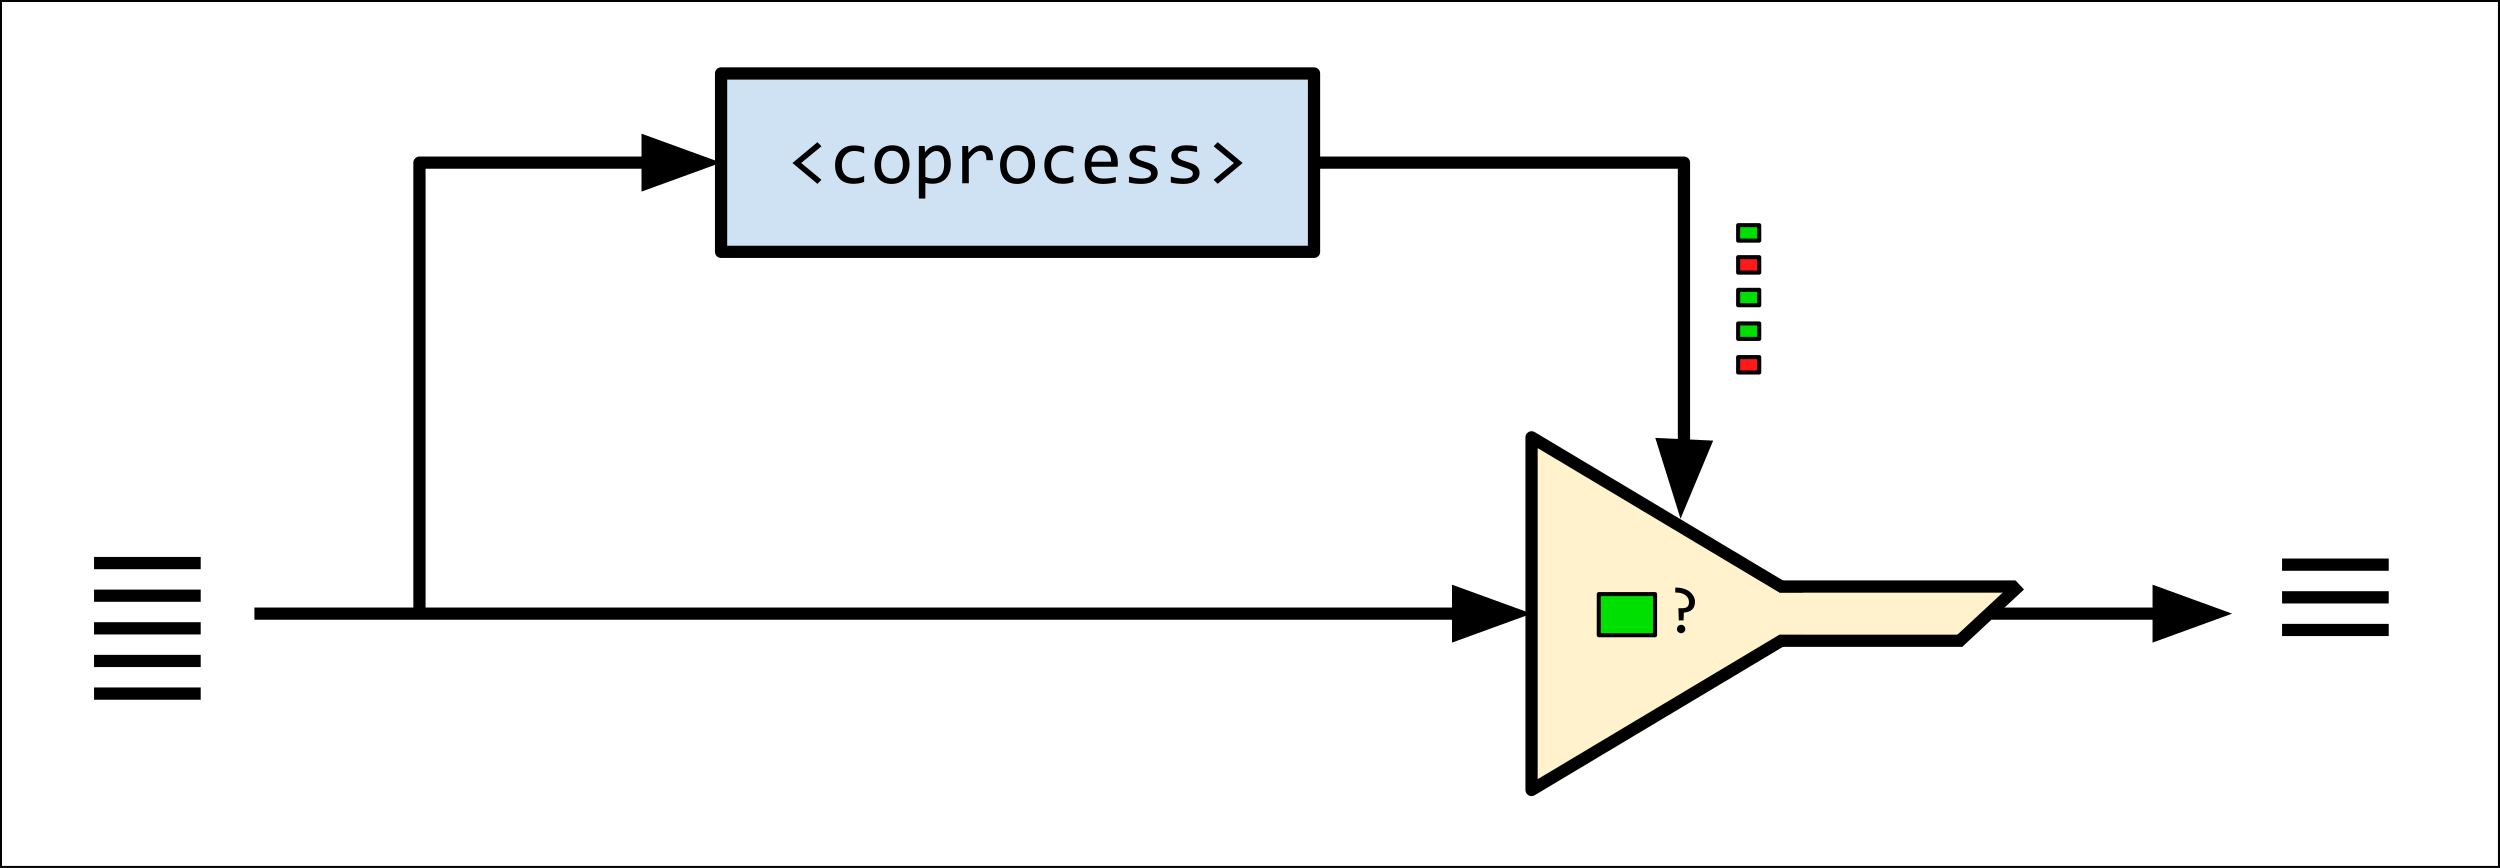
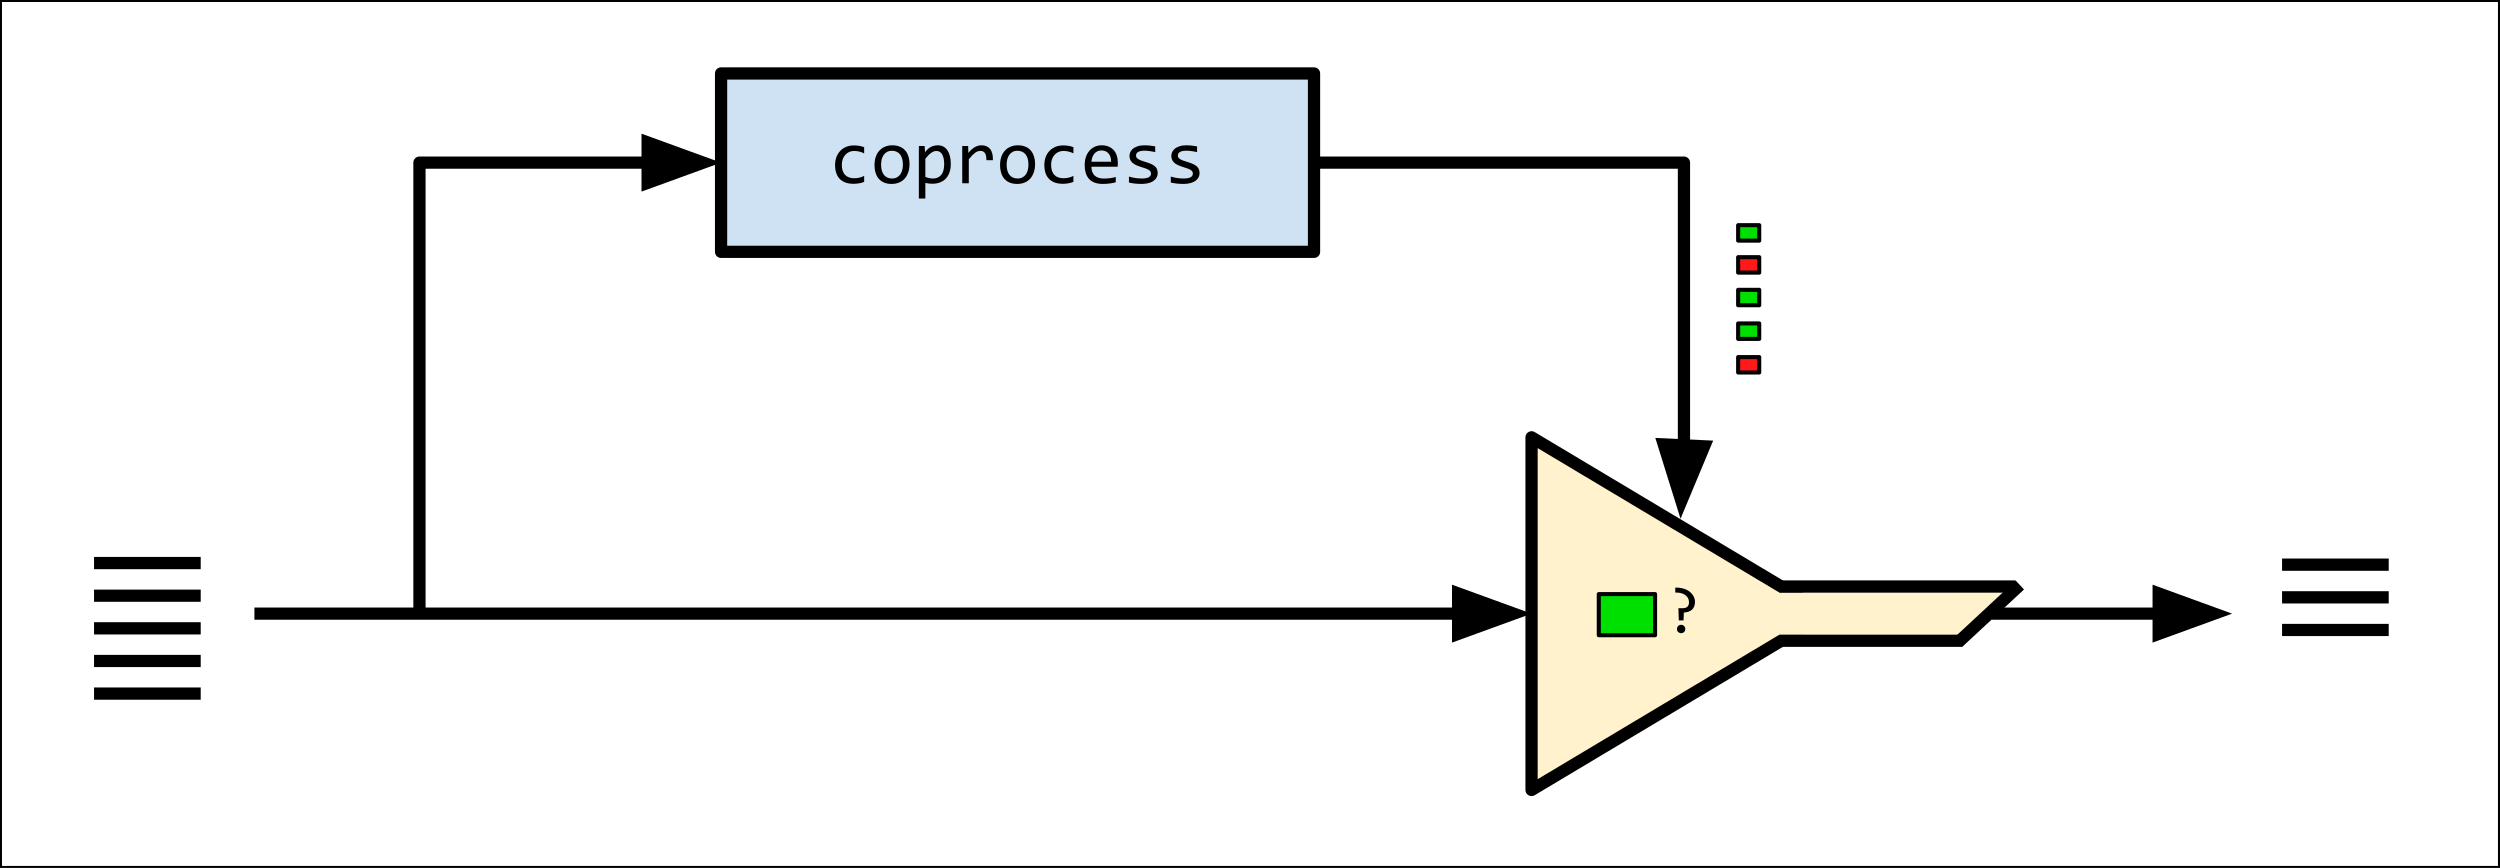
<svg xmlns="http://www.w3.org/2000/svg" version="1.1" viewBox="0.0 0.0 612.711 212.711" fill="none" stroke="none" stroke-linecap="square" stroke-miterlimit="10">
  <clipPath id="p.0">
    <path d="m0 0l612.711 0l0 212.711l-612.711 0l0 -212.711z" clip-rule="nonzero" />
  </clipPath>
  <g clip-path="url(#p.0)">
    <path fill="#000000" fill-opacity="0.0" d="m0 0l612.711 0l0 212.711l-612.711 0z" fill-rule="evenodd" />
    <path fill="#ffffff" d="m-0.013 -0.005l612.724 0l0 212.724l-612.724 0z" fill-rule="evenodd" />
    <path stroke="#000000" stroke-width="1.0" stroke-linejoin="round" stroke-linecap="butt" d="m-0.013 -0.005l612.724 0l0 212.724l-612.724 0z" fill-rule="evenodd" />
    <path fill="#000000" fill-opacity="0.0" d="m62.353 150.394l313.008 0" fill-rule="evenodd" />
    <path stroke="#000000" stroke-width="3.0" stroke-linejoin="round" stroke-linecap="butt" d="m62.353 150.394l295.008 0" fill-rule="evenodd" />
    <path fill="#000000" stroke="#000000" stroke-width="3.0" stroke-linecap="butt" d="m357.361 155.349l13.614 -4.955l-13.614 -4.955z" fill-rule="evenodd" />
    <path fill="#cfe2f3" d="m176.724 18.003l145.323 0l0 43.717l-145.323 0z" fill-rule="evenodd" />
    <path stroke="#000000" stroke-width="3.0" stroke-linejoin="round" stroke-linecap="butt" d="m176.724 18.003l145.323 0l0 43.717l-145.323 0z" fill-rule="evenodd" />
-     <path fill="#000000" d="m201.33 44.063l-0.984 1.0l-6.125 -5.109l6.125 -5.109l0.984 1.016l-4.969 4.078l4.969 4.125zm10.46 0.516q-0.625 0.25 -1.281 0.359q-0.641 0.109 -1.328 0.109q-2.172 0 -3.344 -1.172q-1.172 -1.172 -1.172 -3.438q0 -1.078 0.328 -1.953q0.344 -0.891 0.953 -1.516q0.609 -0.641 1.453 -0.984q0.859 -0.344 1.875 -0.344q0.719 0 1.328 0.109q0.625 0.094 1.188 0.328l0 1.516q-0.594 -0.312 -1.219 -0.453q-0.609 -0.141 -1.266 -0.141q-0.609 0 -1.156 0.234q-0.531 0.234 -0.938 0.672q-0.406 0.422 -0.656 1.062q-0.234 0.625 -0.234 1.422q0 1.656 0.797 2.484q0.812 0.812 2.25 0.812q0.641 0 1.25 -0.141q0.609 -0.141 1.172 -0.438l0 1.469zm11.117 -4.297q0 1.062 -0.312 1.953q-0.297 0.891 -0.859 1.531q-0.562 0.625 -1.375 0.969q-0.812 0.344 -1.844 0.344q-0.984 0 -1.766 -0.297q-0.766 -0.312 -1.312 -0.891q-0.547 -0.594 -0.828 -1.469q-0.281 -0.875 -0.281 -2.016q0 -1.062 0.297 -1.938q0.297 -0.891 0.859 -1.516q0.562 -0.641 1.375 -0.984q0.812 -0.359 1.844 -0.359q0.984 0 1.766 0.312q0.781 0.297 1.312 0.891q0.547 0.578 0.828 1.453q0.297 0.875 0.297 2.016zm-1.625 0.062q0 -0.844 -0.188 -1.469q-0.188 -0.641 -0.531 -1.062q-0.344 -0.422 -0.844 -0.641q-0.5 -0.219 -1.109 -0.219q-0.703 0 -1.219 0.281q-0.5 0.281 -0.828 0.75q-0.312 0.453 -0.469 1.078q-0.156 0.609 -0.156 1.281q0 0.859 0.188 1.5q0.188 0.625 0.531 1.047q0.359 0.422 0.844 0.641q0.5 0.219 1.109 0.219q0.719 0 1.219 -0.281q0.5 -0.281 0.828 -0.734q0.328 -0.469 0.469 -1.078q0.156 -0.625 0.156 -1.312zm11.742 -0.156q0 1.219 -0.344 2.141q-0.344 0.906 -0.953 1.516q-0.594 0.594 -1.422 0.891q-0.812 0.297 -1.766 0.297q-0.438 0 -0.875 -0.047q-0.438 -0.047 -0.875 -0.156l0 3.828l-1.594 0l0 -12.875l1.422 0l0.094 1.531q0.688 -0.938 1.453 -1.312q0.781 -0.391 1.688 -0.391q0.781 0 1.375 0.328q0.594 0.328 0.984 0.938q0.406 0.594 0.609 1.438q0.203 0.828 0.203 1.875zm-1.625 0.062q0 -0.719 -0.109 -1.312q-0.109 -0.609 -0.344 -1.031q-0.219 -0.422 -0.578 -0.656q-0.344 -0.25 -0.844 -0.25q-0.297 0 -0.609 0.094q-0.312 0.094 -0.641 0.328q-0.328 0.219 -0.703 0.594q-0.359 0.359 -0.781 0.906l0 4.438q0.438 0.172 0.922 0.281q0.484 0.109 0.938 0.109q1.281 0 2.016 -0.875q0.734 -0.875 0.734 -2.625zm4.429 -4.469l1.453 0l0.047 1.688q0.812 -0.984 1.594 -1.422q0.797 -0.438 1.594 -0.438q1.422 0 2.156 0.922q0.734 0.922 0.672 2.734l-1.594 0q0.016 -1.203 -0.359 -1.734q-0.375 -0.547 -1.109 -0.547q-0.312 0 -0.641 0.109q-0.328 0.109 -0.672 0.359q-0.328 0.25 -0.719 0.641q-0.375 0.391 -0.812 0.953l0 5.875l-1.609 0l0 -9.141zm17.851 4.5q0 1.062 -0.312 1.953q-0.297 0.891 -0.859 1.531q-0.562 0.625 -1.375 0.969q-0.812 0.344 -1.844 0.344q-0.984 0 -1.766 -0.297q-0.766 -0.312 -1.312 -0.891q-0.547 -0.594 -0.828 -1.469q-0.281 -0.875 -0.281 -2.016q0 -1.062 0.297 -1.938q0.297 -0.891 0.859 -1.516q0.562 -0.641 1.375 -0.984q0.812 -0.359 1.844 -0.359q0.984 0 1.766 0.312q0.781 0.297 1.312 0.891q0.547 0.578 0.828 1.453q0.297 0.875 0.297 2.016zm-1.625 0.062q0 -0.844 -0.188 -1.469q-0.188 -0.641 -0.531 -1.062q-0.344 -0.422 -0.844 -0.641q-0.5 -0.219 -1.109 -0.219q-0.703 0 -1.219 0.281q-0.5 0.281 -0.828 0.75q-0.312 0.453 -0.469 1.078q-0.156 0.609 -0.156 1.281q0 0.859 0.188 1.5q0.188 0.625 0.531 1.047q0.359 0.422 0.844 0.641q0.5 0.219 1.109 0.219q0.719 0 1.219 -0.281q0.5 -0.281 0.828 -0.734q0.328 -0.469 0.469 -1.078q0.156 -0.625 0.156 -1.312zm11.023 4.234q-0.625 0.25 -1.281 0.359q-0.641 0.109 -1.328 0.109q-2.172 0 -3.344 -1.172q-1.172 -1.172 -1.172 -3.438q0 -1.078 0.328 -1.953q0.344 -0.891 0.953 -1.516q0.609 -0.641 1.453 -0.984q0.859 -0.344 1.875 -0.344q0.719 0 1.328 0.109q0.625 0.094 1.188 0.328l0 1.516q-0.594 -0.312 -1.219 -0.453q-0.609 -0.141 -1.266 -0.141q-0.609 0 -1.156 0.234q-0.531 0.234 -0.938 0.672q-0.406 0.422 -0.656 1.062q-0.234 0.625 -0.234 1.422q0 1.656 0.797 2.484q0.812 0.812 2.25 0.812q0.641 0 1.25 -0.141q0.609 -0.141 1.172 -0.438l0 1.469zm10.882 -4.719q0 0.344 -0.016 0.578q0 0.219 -0.031 0.422l-6.422 0q0 1.406 0.781 2.156q0.797 0.75 2.266 0.75q0.406 0 0.797 -0.031q0.406 -0.031 0.781 -0.078q0.375 -0.062 0.719 -0.125q0.344 -0.078 0.625 -0.156l0 1.297q-0.641 0.188 -1.469 0.297q-0.812 0.109 -1.688 0.109q-1.172 0 -2.016 -0.312q-0.844 -0.312 -1.391 -0.922q-0.547 -0.609 -0.812 -1.484q-0.25 -0.875 -0.25 -2.0q0 -0.953 0.281 -1.812q0.281 -0.859 0.812 -1.516q0.531 -0.656 1.297 -1.031q0.781 -0.391 1.766 -0.391q0.953 0 1.688 0.312q0.75 0.297 1.25 0.844q0.5 0.547 0.766 1.344q0.266 0.781 0.266 1.75zm-1.656 -0.219q0.031 -0.609 -0.125 -1.109q-0.141 -0.516 -0.453 -0.875q-0.297 -0.375 -0.75 -0.578q-0.453 -0.203 -1.062 -0.203q-0.516 0 -0.953 0.203q-0.422 0.203 -0.734 0.562q-0.297 0.359 -0.5 0.875q-0.188 0.516 -0.234 1.125l4.812 0zm11.429 2.781q0 0.484 -0.172 0.875q-0.156 0.375 -0.438 0.672q-0.281 0.297 -0.656 0.516q-0.375 0.203 -0.797 0.344q-0.422 0.125 -0.875 0.188q-0.453 0.062 -0.875 0.062q-0.922 0 -1.703 -0.078q-0.781 -0.078 -1.531 -0.266l0 -1.453q0.797 0.234 1.594 0.359q0.797 0.109 1.578 0.109q1.141 0 1.688 -0.312q0.547 -0.312 0.547 -0.891q0 -0.234 -0.094 -0.422q-0.078 -0.203 -0.312 -0.375q-0.219 -0.188 -0.703 -0.375q-0.484 -0.203 -1.312 -0.438q-0.609 -0.188 -1.141 -0.422q-0.516 -0.234 -0.906 -0.547q-0.375 -0.328 -0.594 -0.75q-0.219 -0.422 -0.219 -1.016q0 -0.375 0.172 -0.828q0.172 -0.453 0.594 -0.844q0.438 -0.406 1.172 -0.656q0.734 -0.266 1.812 -0.266q0.547 0 1.203 0.062q0.656 0.062 1.359 0.203l0 1.406q-0.75 -0.172 -1.422 -0.25q-0.656 -0.094 -1.156 -0.094q-0.594 0 -1.0 0.094q-0.391 0.078 -0.656 0.25q-0.25 0.156 -0.359 0.375q-0.109 0.203 -0.109 0.453q0 0.25 0.094 0.453q0.109 0.188 0.359 0.375q0.266 0.188 0.719 0.375q0.469 0.188 1.219 0.406q0.812 0.234 1.359 0.5q0.562 0.25 0.906 0.578q0.359 0.312 0.5 0.719q0.156 0.406 0.156 0.906zm10.257 0q0 0.484 -0.172 0.875q-0.156 0.375 -0.438 0.672q-0.281 0.297 -0.656 0.516q-0.375 0.203 -0.797 0.344q-0.422 0.125 -0.875 0.188q-0.453 0.062 -0.875 0.062q-0.922 0 -1.703 -0.078q-0.781 -0.078 -1.531 -0.266l0 -1.453q0.797 0.234 1.594 0.359q0.797 0.109 1.578 0.109q1.141 0 1.688 -0.312q0.547 -0.312 0.547 -0.891q0 -0.234 -0.094 -0.422q-0.078 -0.203 -0.312 -0.375q-0.219 -0.188 -0.703 -0.375q-0.484 -0.203 -1.312 -0.438q-0.609 -0.188 -1.141 -0.422q-0.516 -0.234 -0.906 -0.547q-0.375 -0.328 -0.594 -0.75q-0.219 -0.422 -0.219 -1.016q0 -0.375 0.172 -0.828q0.172 -0.453 0.594 -0.844q0.438 -0.406 1.172 -0.656q0.734 -0.266 1.812 -0.266q0.547 0 1.203 0.062q0.656 0.062 1.359 0.203l0 1.406q-0.75 -0.172 -1.422 -0.25q-0.656 -0.094 -1.156 -0.094q-0.594 0 -1.0 0.094q-0.391 0.078 -0.656 0.25q-0.25 0.156 -0.359 0.375q-0.109 0.203 -0.109 0.453q0 0.25 0.094 0.453q0.109 0.188 0.359 0.375q0.266 0.188 0.719 0.375q0.469 0.188 1.219 0.406q0.812 0.234 1.359 0.5q0.562 0.25 0.906 0.578q0.359 0.312 0.5 0.719q0.156 0.406 0.156 0.906zm3.46 -6.562l0.984 -1.016l6.125 5.109l-6.125 5.109l-0.984 -1.0l4.969 -4.094l-4.969 -4.109z" fill-rule="nonzero" />
+     <path fill="#000000" d="m211.791 44.579q-0.625 0.25 -1.281 0.359q-0.641 0.109 -1.328 0.109q-2.172 0 -3.344 -1.172q-1.172 -1.172 -1.172 -3.438q0 -1.078 0.328 -1.953q0.344 -0.891 0.953 -1.516q0.609 -0.641 1.453 -0.984q0.859 -0.344 1.875 -0.344q0.719 0 1.328 0.109q0.625 0.094 1.188 0.328l0 1.516q-0.594 -0.312 -1.219 -0.453q-0.609 -0.141 -1.266 -0.141q-0.609 0 -1.156 0.234q-0.531 0.234 -0.938 0.672q-0.406 0.422 -0.656 1.062q-0.234 0.625 -0.234 1.422q0 1.656 0.797 2.484q0.812 0.812 2.25 0.812q0.641 0 1.25 -0.141q0.609 -0.141 1.172 -0.438l0 1.469zm11.117 -4.297q0 1.062 -0.312 1.953q-0.297 0.891 -0.859 1.531q-0.562 0.625 -1.375 0.969q-0.812 0.344 -1.844 0.344q-0.984 0 -1.766 -0.297q-0.766 -0.312 -1.312 -0.891q-0.547 -0.594 -0.828 -1.469q-0.281 -0.875 -0.281 -2.016q0 -1.062 0.297 -1.938q0.297 -0.891 0.859 -1.516q0.562 -0.641 1.375 -0.984q0.812 -0.359 1.844 -0.359q0.984 0 1.766 0.312q0.781 0.297 1.312 0.891q0.547 0.578 0.828 1.453q0.297 0.875 0.297 2.016zm-1.625 0.062q0 -0.844 -0.188 -1.469q-0.188 -0.641 -0.531 -1.062q-0.344 -0.422 -0.844 -0.641q-0.5 -0.219 -1.109 -0.219q-0.703 0 -1.219 0.281q-0.5 0.281 -0.828 0.75q-0.312 0.453 -0.469 1.078q-0.156 0.609 -0.156 1.281q0 0.859 0.188 1.5q0.188 0.625 0.531 1.047q0.359 0.422 0.844 0.641q0.5 0.219 1.109 0.219q0.719 0 1.219 -0.281q0.5 -0.281 0.828 -0.734q0.328 -0.469 0.469 -1.078q0.156 -0.625 0.156 -1.312zm11.742 -0.156q0 1.219 -0.344 2.141q-0.344 0.906 -0.953 1.516q-0.594 0.594 -1.422 0.891q-0.812 0.297 -1.766 0.297q-0.438 0 -0.875 -0.047q-0.438 -0.047 -0.875 -0.156l0 3.828l-1.594 0l0 -12.875l1.422 0l0.094 1.531q0.688 -0.938 1.453 -1.312q0.781 -0.391 1.688 -0.391q0.781 0 1.375 0.328q0.594 0.328 0.984 0.938q0.406 0.594 0.609 1.438q0.203 0.828 0.203 1.875zm-1.625 0.062q0 -0.719 -0.109 -1.312q-0.109 -0.609 -0.344 -1.031q-0.219 -0.422 -0.578 -0.656q-0.344 -0.25 -0.844 -0.25q-0.297 0 -0.609 0.094q-0.312 0.094 -0.641 0.328q-0.328 0.219 -0.703 0.594q-0.359 0.359 -0.781 0.906l0 4.438q0.438 0.172 0.922 0.281q0.484 0.109 0.938 0.109q1.281 0 2.016 -0.875q0.734 -0.875 0.734 -2.625zm4.429 -4.469l1.453 0l0.047 1.688q0.812 -0.984 1.594 -1.422q0.797 -0.438 1.594 -0.438q1.422 0 2.156 0.922q0.734 0.922 0.672 2.734l-1.594 0q0.016 -1.203 -0.359 -1.734q-0.375 -0.547 -1.109 -0.547q-0.312 0 -0.641 0.109q-0.328 0.109 -0.672 0.359q-0.328 0.25 -0.719 0.641q-0.375 0.391 -0.812 0.953l0 5.875l-1.609 0l0 -9.141zm17.851 4.5q0 1.062 -0.312 1.953q-0.297 0.891 -0.859 1.531q-0.562 0.625 -1.375 0.969q-0.812 0.344 -1.844 0.344q-0.984 0 -1.766 -0.297q-0.766 -0.312 -1.312 -0.891q-0.547 -0.594 -0.828 -1.469q-0.281 -0.875 -0.281 -2.016q0 -1.062 0.297 -1.938q0.297 -0.891 0.859 -1.516q0.562 -0.641 1.375 -0.984q0.812 -0.359 1.844 -0.359q0.984 0 1.766 0.312q0.781 0.297 1.312 0.891q0.547 0.578 0.828 1.453q0.297 0.875 0.297 2.016zm-1.625 0.062q0 -0.844 -0.188 -1.469q-0.188 -0.641 -0.531 -1.062q-0.344 -0.422 -0.844 -0.641q-0.5 -0.219 -1.109 -0.219q-0.703 0 -1.219 0.281q-0.5 0.281 -0.828 0.75q-0.312 0.453 -0.469 1.078q-0.156 0.609 -0.156 1.281q0 0.859 0.188 1.5q0.188 0.625 0.531 1.047q0.359 0.422 0.844 0.641q0.5 0.219 1.109 0.219q0.719 0 1.219 -0.281q0.5 -0.281 0.828 -0.734q0.328 -0.469 0.469 -1.078q0.156 -0.625 0.156 -1.312zm11.023 4.234q-0.625 0.25 -1.281 0.359q-0.641 0.109 -1.328 0.109q-2.172 0 -3.344 -1.172q-1.172 -1.172 -1.172 -3.438q0 -1.078 0.328 -1.953q0.344 -0.891 0.953 -1.516q0.609 -0.641 1.453 -0.984q0.859 -0.344 1.875 -0.344q0.719 0 1.328 0.109q0.625 0.094 1.188 0.328l0 1.516q-0.594 -0.312 -1.219 -0.453q-0.609 -0.141 -1.266 -0.141q-0.609 0 -1.156 0.234q-0.531 0.234 -0.938 0.672q-0.406 0.422 -0.656 1.062q-0.234 0.625 -0.234 1.422q0 1.656 0.797 2.484q0.812 0.812 2.25 0.812q0.641 0 1.25 -0.141q0.609 -0.141 1.172 -0.438l0 1.469zm10.882 -4.719q0 0.344 -0.016 0.578q0 0.219 -0.031 0.422l-6.422 0q0 1.406 0.781 2.156q0.797 0.75 2.266 0.75q0.406 0 0.797 -0.031q0.406 -0.031 0.781 -0.078q0.375 -0.062 0.719 -0.125q0.344 -0.078 0.625 -0.156l0 1.297q-0.641 0.188 -1.469 0.297q-0.812 0.109 -1.688 0.109q-1.172 0 -2.016 -0.312q-0.844 -0.312 -1.391 -0.922q-0.547 -0.609 -0.812 -1.484q-0.25 -0.875 -0.25 -2.0q0 -0.953 0.281 -1.812q0.281 -0.859 0.812 -1.516q0.531 -0.656 1.297 -1.031q0.781 -0.391 1.766 -0.391q0.953 0 1.688 0.312q0.75 0.297 1.25 0.844q0.5 0.547 0.766 1.344q0.266 0.781 0.266 1.75zm-1.656 -0.219q0.031 -0.609 -0.125 -1.109q-0.141 -0.516 -0.453 -0.875q-0.297 -0.375 -0.75 -0.578q-0.453 -0.203 -1.062 -0.203q-0.516 0 -0.953 0.203q-0.422 0.203 -0.734 0.562q-0.297 0.359 -0.5 0.875q-0.188 0.516 -0.234 1.125l4.812 0zm11.429 2.781q0 0.484 -0.172 0.875q-0.156 0.375 -0.438 0.672q-0.281 0.297 -0.656 0.516q-0.375 0.203 -0.797 0.344q-0.422 0.125 -0.875 0.188q-0.453 0.062 -0.875 0.062q-0.922 0 -1.703 -0.078q-0.781 -0.078 -1.531 -0.266l0 -1.453q0.797 0.234 1.594 0.359q0.797 0.109 1.578 0.109q1.141 0 1.688 -0.312q0.547 -0.312 0.547 -0.891q0 -0.234 -0.094 -0.422q-0.078 -0.203 -0.312 -0.375q-0.219 -0.188 -0.703 -0.375q-0.484 -0.203 -1.312 -0.438q-0.609 -0.188 -1.141 -0.422q-0.516 -0.234 -0.906 -0.547q-0.375 -0.328 -0.594 -0.75q-0.219 -0.422 -0.219 -1.016q0 -0.375 0.172 -0.828q0.172 -0.453 0.594 -0.844q0.438 -0.406 1.172 -0.656q0.734 -0.266 1.812 -0.266q0.547 0 1.203 0.062q0.656 0.062 1.359 0.203l0 1.406q-0.75 -0.172 -1.422 -0.25q-0.656 -0.094 -1.156 -0.094q-0.594 0 -1.0 0.094q-0.391 0.078 -0.656 0.25q-0.25 0.156 -0.359 0.375q-0.109 0.203 -0.109 0.453q0 0.25 0.094 0.453q0.109 0.188 0.359 0.375q0.266 0.188 0.719 0.375q0.469 0.188 1.219 0.406q0.812 0.234 1.359 0.5q0.562 0.25 0.906 0.578q0.359 0.312 0.5 0.719q0.156 0.406 0.156 0.906zm10.257 0q0 0.484 -0.172 0.875q-0.156 0.375 -0.438 0.672q-0.281 0.297 -0.656 0.516q-0.375 0.203 -0.797 0.344q-0.422 0.125 -0.875 0.188q-0.453 0.062 -0.875 0.062q-0.922 0 -1.703 -0.078q-0.781 -0.078 -1.531 -0.266l0 -1.453q0.797 0.234 1.594 0.359q0.797 0.109 1.578 0.109q1.141 0 1.688 -0.312q0.547 -0.312 0.547 -0.891q0 -0.234 -0.094 -0.422q-0.078 -0.203 -0.312 -0.375q-0.219 -0.188 -0.703 -0.375q-0.484 -0.203 -1.312 -0.438q-0.609 -0.188 -1.141 -0.422q-0.516 -0.234 -0.906 -0.547q-0.375 -0.328 -0.594 -0.75q-0.219 -0.422 -0.219 -1.016q0 -0.375 0.172 -0.828q0.172 -0.453 0.594 -0.844q0.438 -0.406 1.172 -0.656q0.734 -0.266 1.812 -0.266q0.547 0 1.203 0.062q0.656 0.062 1.359 0.203l0 1.406q-0.75 -0.172 -1.422 -0.25q-0.656 -0.094 -1.156 -0.094q-0.594 0 -1.0 0.094q-0.391 0.078 -0.656 0.25q-0.25 0.156 -0.359 0.375q-0.109 0.203 -0.109 0.453q0 0.25 0.094 0.453q0.109 0.188 0.359 0.375q0.266 0.188 0.719 0.375q0.469 0.188 1.219 0.406q0.812 0.234 1.359 0.5q0.562 0.25 0.906 0.578q0.359 0.312 0.5 0.719q0.156 0.406 0.156 0.906z" fill-rule="nonzero" />
    <path fill="#000000" fill-opacity="0.0" d="m488.096 150.394l58.961 0" fill-rule="evenodd" />
    <path stroke="#000000" stroke-width="3.0" stroke-linejoin="round" stroke-linecap="butt" d="m488.096 150.394l40.961 0" fill-rule="evenodd" />
    <path fill="#000000" stroke="#000000" stroke-width="3.0" stroke-linecap="butt" d="m529.057 155.349l13.614 -4.955l-13.614 -4.955z" fill-rule="evenodd" />
    <path fill="#000000" fill-opacity="0.0" d="m322.047 39.861l90.664 0l0 87.276l-0.837 0" fill-rule="evenodd" />
    <path stroke="#000000" stroke-width="3.0" stroke-linejoin="round" stroke-linecap="butt" d="m322.047 39.861l90.664 0l0 69.295" fill-rule="evenodd" />
    <path fill="#000000" stroke="#000000" stroke-width="3.0" stroke-linecap="butt" d="m407.761 108.925l4.317 13.83l5.583 -13.369z" fill-rule="evenodd" />
    <path fill="#000000" fill-opacity="0.0" d="m102.803 151.451l0 -111.591l73.921 0" fill-rule="evenodd" />
    <path stroke="#000000" stroke-width="3.0" stroke-linejoin="round" stroke-linecap="butt" d="m102.803 151.451l0 -111.591l55.921 0" fill-rule="evenodd" />
    <path fill="#000000" stroke="#000000" stroke-width="3.0" stroke-linecap="butt" d="m158.724 44.816l13.614 -4.955l-13.614 -4.955z" fill-rule="evenodd" />
    <path fill="#000000" fill-opacity="0.0" d="m23.049 137.995l26.142 0" fill-rule="evenodd" />
    <path stroke="#000000" stroke-width="3.0" stroke-linejoin="round" stroke-linecap="butt" d="m23.049 137.995l26.142 0" fill-rule="evenodd" />
    <path fill="#000000" fill-opacity="0.0" d="m23.049 145.995l26.142 0" fill-rule="evenodd" />
    <path stroke="#000000" stroke-width="3.0" stroke-linejoin="round" stroke-linecap="butt" d="m23.049 145.995l26.142 0" fill-rule="evenodd" />
    <path fill="#000000" fill-opacity="0.0" d="m23.049 153.995l26.142 0" fill-rule="evenodd" />
    <path stroke="#000000" stroke-width="3.0" stroke-linejoin="round" stroke-linecap="butt" d="m23.049 153.995l26.142 0" fill-rule="evenodd" />
    <path fill="#000000" fill-opacity="0.0" d="m23.049 161.995l26.142 0" fill-rule="evenodd" />
    <path stroke="#000000" stroke-width="3.0" stroke-linejoin="round" stroke-linecap="butt" d="m23.049 161.995l26.142 0" fill-rule="evenodd" />
    <path fill="#000000" fill-opacity="0.0" d="m23.049 169.995l26.142 0" fill-rule="evenodd" />
    <path stroke="#000000" stroke-width="3.0" stroke-linejoin="round" stroke-linecap="butt" d="m23.049 169.995l26.142 0" fill-rule="evenodd" />
    <path fill="#000000" fill-opacity="0.0" d="m559.297 146.394l26.142 0" fill-rule="evenodd" />
    <path stroke="#000000" stroke-width="3.0" stroke-linejoin="round" stroke-linecap="butt" d="m559.297 146.394l26.142 0" fill-rule="evenodd" />
    <path fill="#000000" fill-opacity="0.0" d="m559.297 154.394l26.142 0" fill-rule="evenodd" />
    <path stroke="#000000" stroke-width="3.0" stroke-linejoin="round" stroke-linecap="butt" d="m559.297 154.394l26.142 0" fill-rule="evenodd" />
    <path fill="#fff2cc" d="m480.934 143.231l13.48 0l-13.48 15.024z" fill-rule="evenodd" />
    <path fill="#fff2cc" d="m447.655 150.394l-72.295 43.213l0 -86.425z" fill-rule="evenodd" />
    <path stroke="#000000" stroke-width="3.0" stroke-linejoin="round" stroke-linecap="butt" d="m447.655 150.394l-72.295 43.213l0 -86.425z" fill-rule="evenodd" />
    <path fill="#fff2cc" d="m427.88 145.187l55.591 0l0 10.425l-55.591 0z" fill-rule="evenodd" />
    <path fill="#000000" fill-opacity="0.0" d="m480.948 157.045l-44.894 0" fill-rule="evenodd" />
    <path stroke="#000000" stroke-width="3.0" stroke-linejoin="round" stroke-linecap="butt" d="m480.948 157.045l-44.894 0" fill-rule="evenodd" />
    <path fill="#000000" fill-opacity="0.0" d="m436.031 143.753l57.91 0" fill-rule="evenodd" />
    <path stroke="#000000" stroke-width="3.0" stroke-linejoin="round" stroke-linecap="butt" d="m436.031 143.753l57.91 0" fill-rule="evenodd" />
    <path fill="#000000" fill-opacity="0.0" d="m495.031 143.375l-15.123 14.047" fill-rule="evenodd" />
    <path stroke="#000000" stroke-width="3.0" stroke-linejoin="round" stroke-linecap="butt" d="m495.031 143.375l-15.123 14.047" fill-rule="evenodd" />
    <path fill="#000000" fill-opacity="0.0" d="m399.21 130.692l41.543 0l0 38.772l-41.543 0z" fill-rule="evenodd" />
    <path fill="#000000" d="m415.413 147.474q0 1.266 -0.703 1.922q-0.703 0.656 -2.031 0.734l-0.062 1.922l-1.172 0l-0.094 -2.984l0.906 0q0.484 0 0.797 -0.094q0.328 -0.109 0.516 -0.297q0.203 -0.188 0.281 -0.453q0.094 -0.281 0.094 -0.609q0 -0.578 -0.234 -1.016q-0.234 -0.453 -0.656 -0.75q-0.422 -0.312 -1.016 -0.469q-0.578 -0.156 -1.266 -0.156l-0.188 0l0 -1.219l0.203 0q0.797 0 1.438 0.156q0.656 0.141 1.172 0.406q0.516 0.25 0.891 0.594q0.375 0.344 0.625 0.734q0.266 0.375 0.375 0.781q0.125 0.406 0.125 0.797zm-3.391 5.656q0.219 0 0.406 0.078q0.188 0.078 0.312 0.219q0.141 0.141 0.219 0.344q0.078 0.188 0.078 0.391q0 0.219 -0.078 0.406q-0.078 0.188 -0.219 0.328q-0.125 0.125 -0.312 0.203q-0.188 0.094 -0.406 0.094q-0.219 0 -0.406 -0.094q-0.188 -0.078 -0.328 -0.203q-0.141 -0.141 -0.219 -0.328q-0.078 -0.188 -0.078 -0.406q0 -0.203 0.078 -0.391q0.078 -0.203 0.219 -0.344q0.141 -0.141 0.328 -0.219q0.188 -0.078 0.406 -0.078z" fill-rule="nonzero" />
    <path fill="#00e000" d="m425.992 55.191l5.165 0l0 3.78l-5.165 0z" fill-rule="evenodd" />
    <path stroke="#000000" stroke-width="1.0" stroke-linejoin="round" stroke-linecap="butt" d="m425.992 55.191l5.165 0l0 3.78l-5.165 0z" fill-rule="evenodd" />
    <path fill="#ff1919" d="m425.992 63.031l5.165 0l0 3.78l-5.165 0z" fill-rule="evenodd" />
    <path stroke="#000000" stroke-width="1.0" stroke-linejoin="round" stroke-linecap="butt" d="m425.992 63.031l5.165 0l0 3.78l-5.165 0z" fill-rule="evenodd" />
    <path fill="#00e000" d="m425.992 71.031l5.165 0l0 3.78l-5.165 0z" fill-rule="evenodd" />
    <path stroke="#000000" stroke-width="1.0" stroke-linejoin="round" stroke-linecap="butt" d="m425.992 71.031l5.165 0l0 3.78l-5.165 0z" fill-rule="evenodd" />
    <path fill="#00e000" d="m425.992 79.273l5.165 0l0 3.78l-5.165 0z" fill-rule="evenodd" />
    <path stroke="#000000" stroke-width="1.0" stroke-linejoin="round" stroke-linecap="butt" d="m425.992 79.273l5.165 0l0 3.78l-5.165 0z" fill-rule="evenodd" />
    <path fill="#ff1919" d="m425.992 87.516l5.165 0l0 3.78l-5.165 0z" fill-rule="evenodd" />
    <path stroke="#000000" stroke-width="1.0" stroke-linejoin="round" stroke-linecap="butt" d="m425.992 87.516l5.165 0l0 3.78l-5.165 0z" fill-rule="evenodd" />
    <path fill="#00e000" d="m391.837 145.6l13.795 0l0 10.079l-13.795 0z" fill-rule="evenodd" />
    <path stroke="#000000" stroke-width="1.0" stroke-linejoin="round" stroke-linecap="butt" d="m391.837 145.6l13.795 0l0 10.079l-13.795 0z" fill-rule="evenodd" />
    <path fill="#000000" fill-opacity="0.0" d="m559.297 138.394l26.142 0" fill-rule="evenodd" />
    <path stroke="#000000" stroke-width="3.0" stroke-linejoin="round" stroke-linecap="butt" d="m559.297 138.394l26.142 0" fill-rule="evenodd" />
  </g>
</svg>
